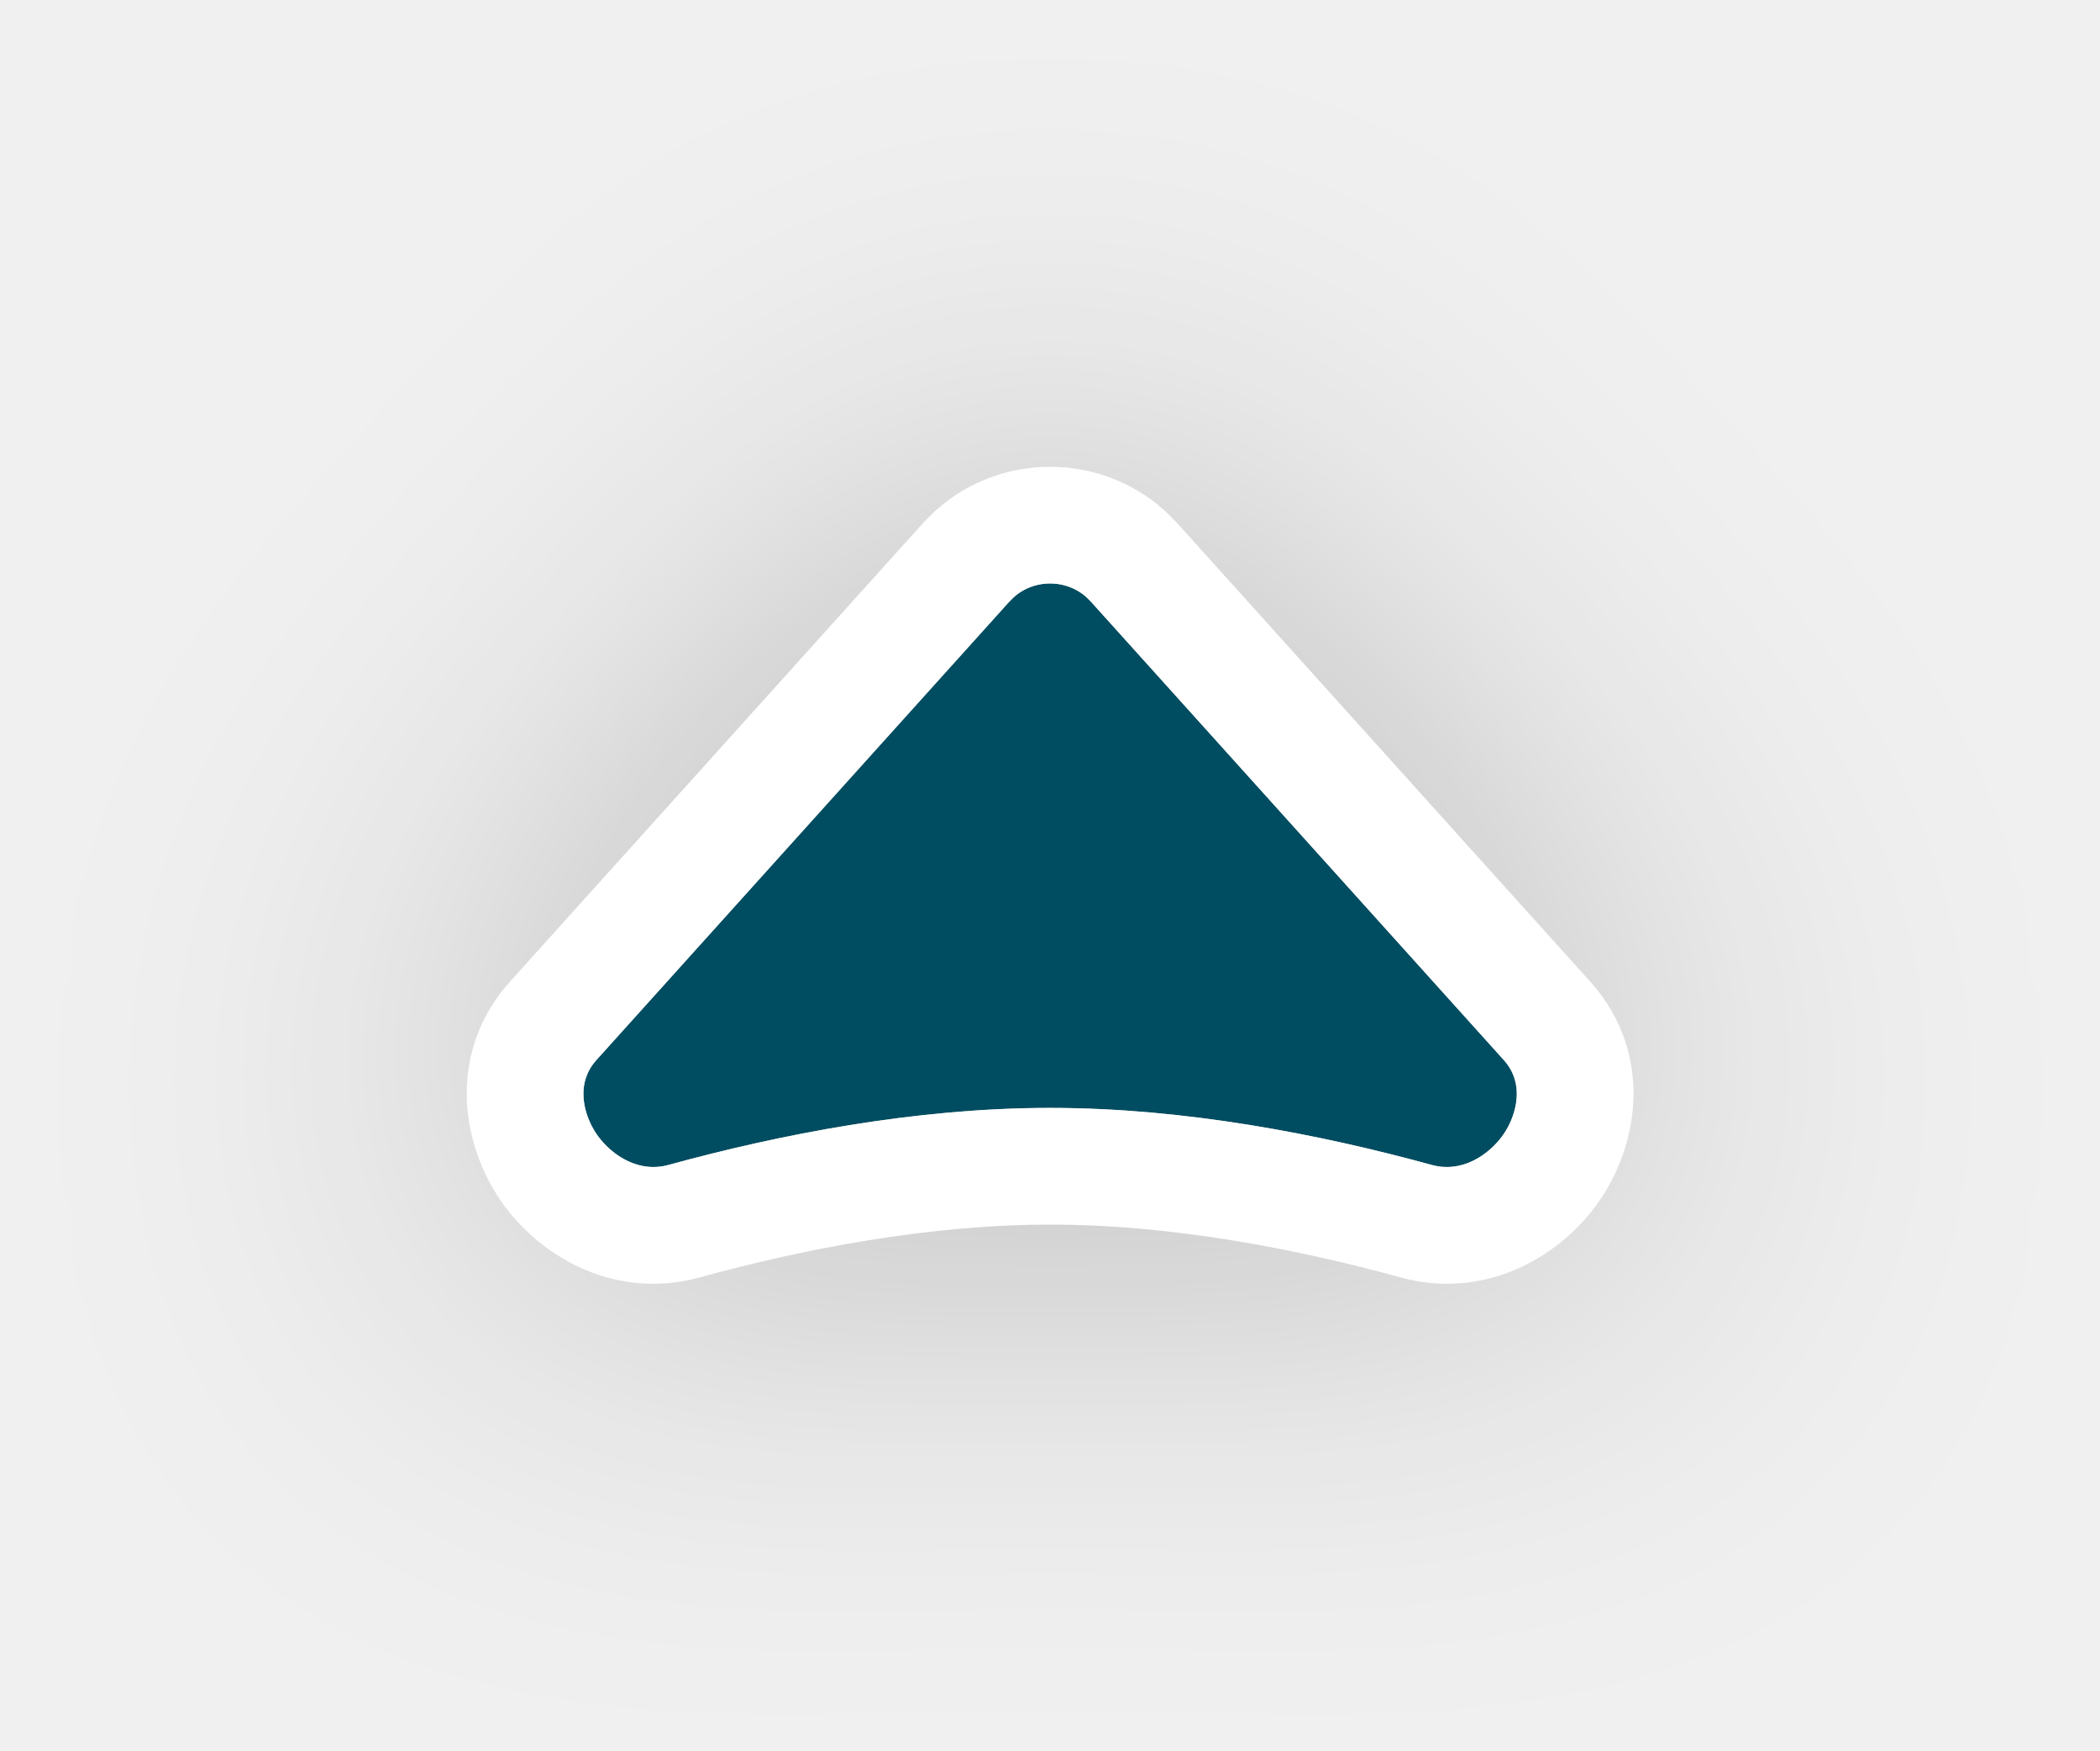
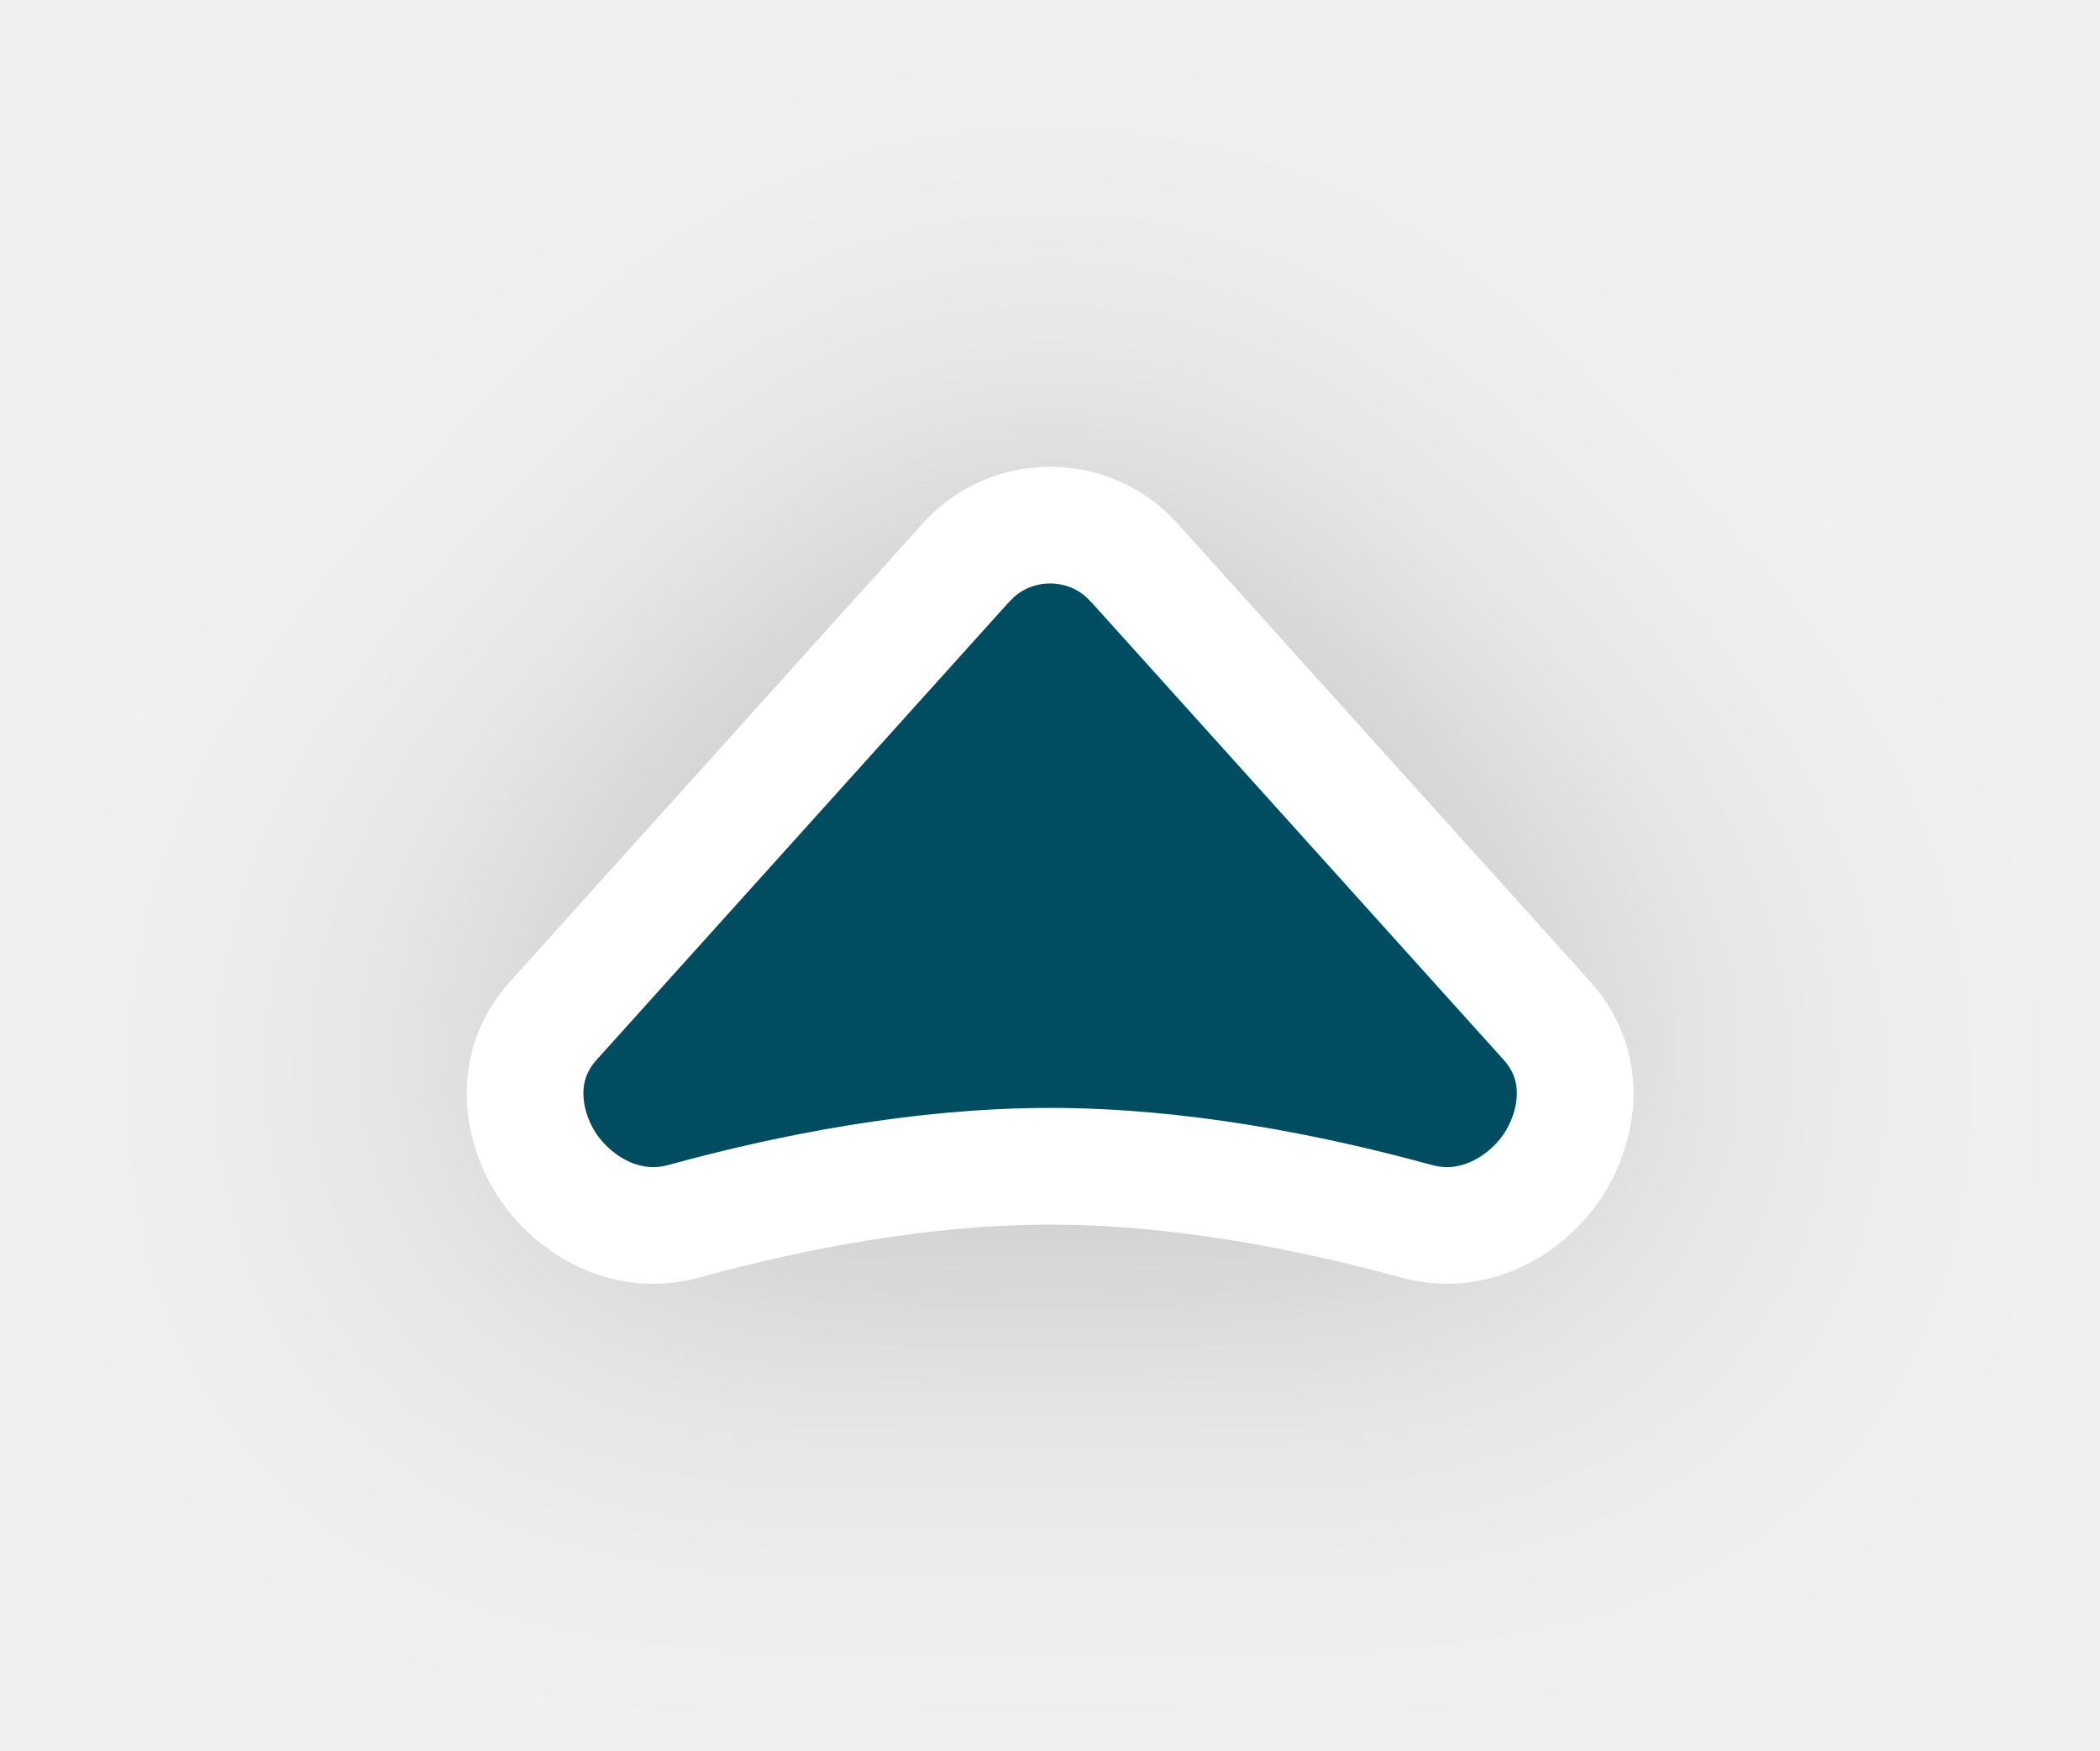
<svg xmlns="http://www.w3.org/2000/svg" width="36" height="30" viewBox="0 0 36 30" fill="none">
-   <g filter="url(#filter0_d_10364_5176)">
-     <path d="M17.305 10.308C17.675 9.897 18.328 9.897 18.699 10.308L25.776 18.164C26.443 18.904 25.513 20.231 24.544 19.965C22.656 19.447 20.326 18.988 18.002 18.988C15.677 18.988 13.348 19.447 11.46 19.965C10.491 20.231 9.561 18.904 10.227 18.164L17.305 10.308Z" fill="#004D61" />
-     <path d="M16.713 9.489C17.444 8.837 18.56 8.837 19.291 9.489L19.441 9.639L26.52 17.495C27.272 18.33 27.024 19.391 26.596 20.011C26.167 20.631 25.298 21.209 24.279 20.93C22.439 20.425 20.205 19.988 18.002 19.988C15.799 19.988 13.565 20.425 11.725 20.93C10.706 21.209 9.837 20.631 9.408 20.011C8.98 19.391 8.732 18.33 9.484 17.495L16.562 9.639L16.713 9.489Z" stroke="white" stroke-width="2" />
+   <g filter="url(#filter0_d_10410_5147)">
+     <path d="M16.713 9.489C17.444 8.837 18.56 8.837 19.291 9.489L19.441 9.639L26.52 17.495C27.272 18.33 27.024 19.391 26.596 20.011C26.167 20.631 25.298 21.209 24.279 20.93C22.439 20.425 20.205 19.988 18.002 19.988C15.799 19.988 13.565 20.425 11.725 20.93C10.706 21.209 9.837 20.631 9.408 20.011C8.98 19.391 8.732 18.33 9.484 17.495L16.562 9.639L16.713 9.489Z" fill="#004D61" stroke="white" stroke-width="2" />
  </g>
  <defs>
-     <filter id="filter0_d_10364_5176" x="0" y="0" width="36.004" height="30.004" filterUnits="userSpaceOnUse" color-interpolation-filters="sRGB">
+     <filter id="filter0_d_10410_5147" x="0" y="0" width="36.004" height="30.004" filterUnits="userSpaceOnUse" color-interpolation-filters="sRGB">
      <feFlood flood-opacity="0" result="BackgroundImageFix" />
      <feColorMatrix in="SourceAlpha" type="matrix" values="0 0 0 0 0 0 0 0 0 0 0 0 0 0 0 0 0 0 127 0" result="hardAlpha" />
      <feOffset />
      <feGaussianBlur stdDeviation="4" />
      <feColorMatrix type="matrix" values="0 0 0 0 0 0 0 0 0 0 0 0 0 0 0 0 0 0 0.23 0" />
-       <feBlend mode="normal" in2="BackgroundImageFix" result="effect1_dropShadow_10364_5176" />
-       <feBlend mode="normal" in="SourceGraphic" in2="effect1_dropShadow_10364_5176" result="shape" />
+       <feBlend mode="normal" in2="BackgroundImageFix" result="effect1_dropShadow_10410_5147" />
+       <feBlend mode="normal" in="SourceGraphic" in2="effect1_dropShadow_10410_5147" result="shape" />
    </filter>
  </defs>
</svg>
